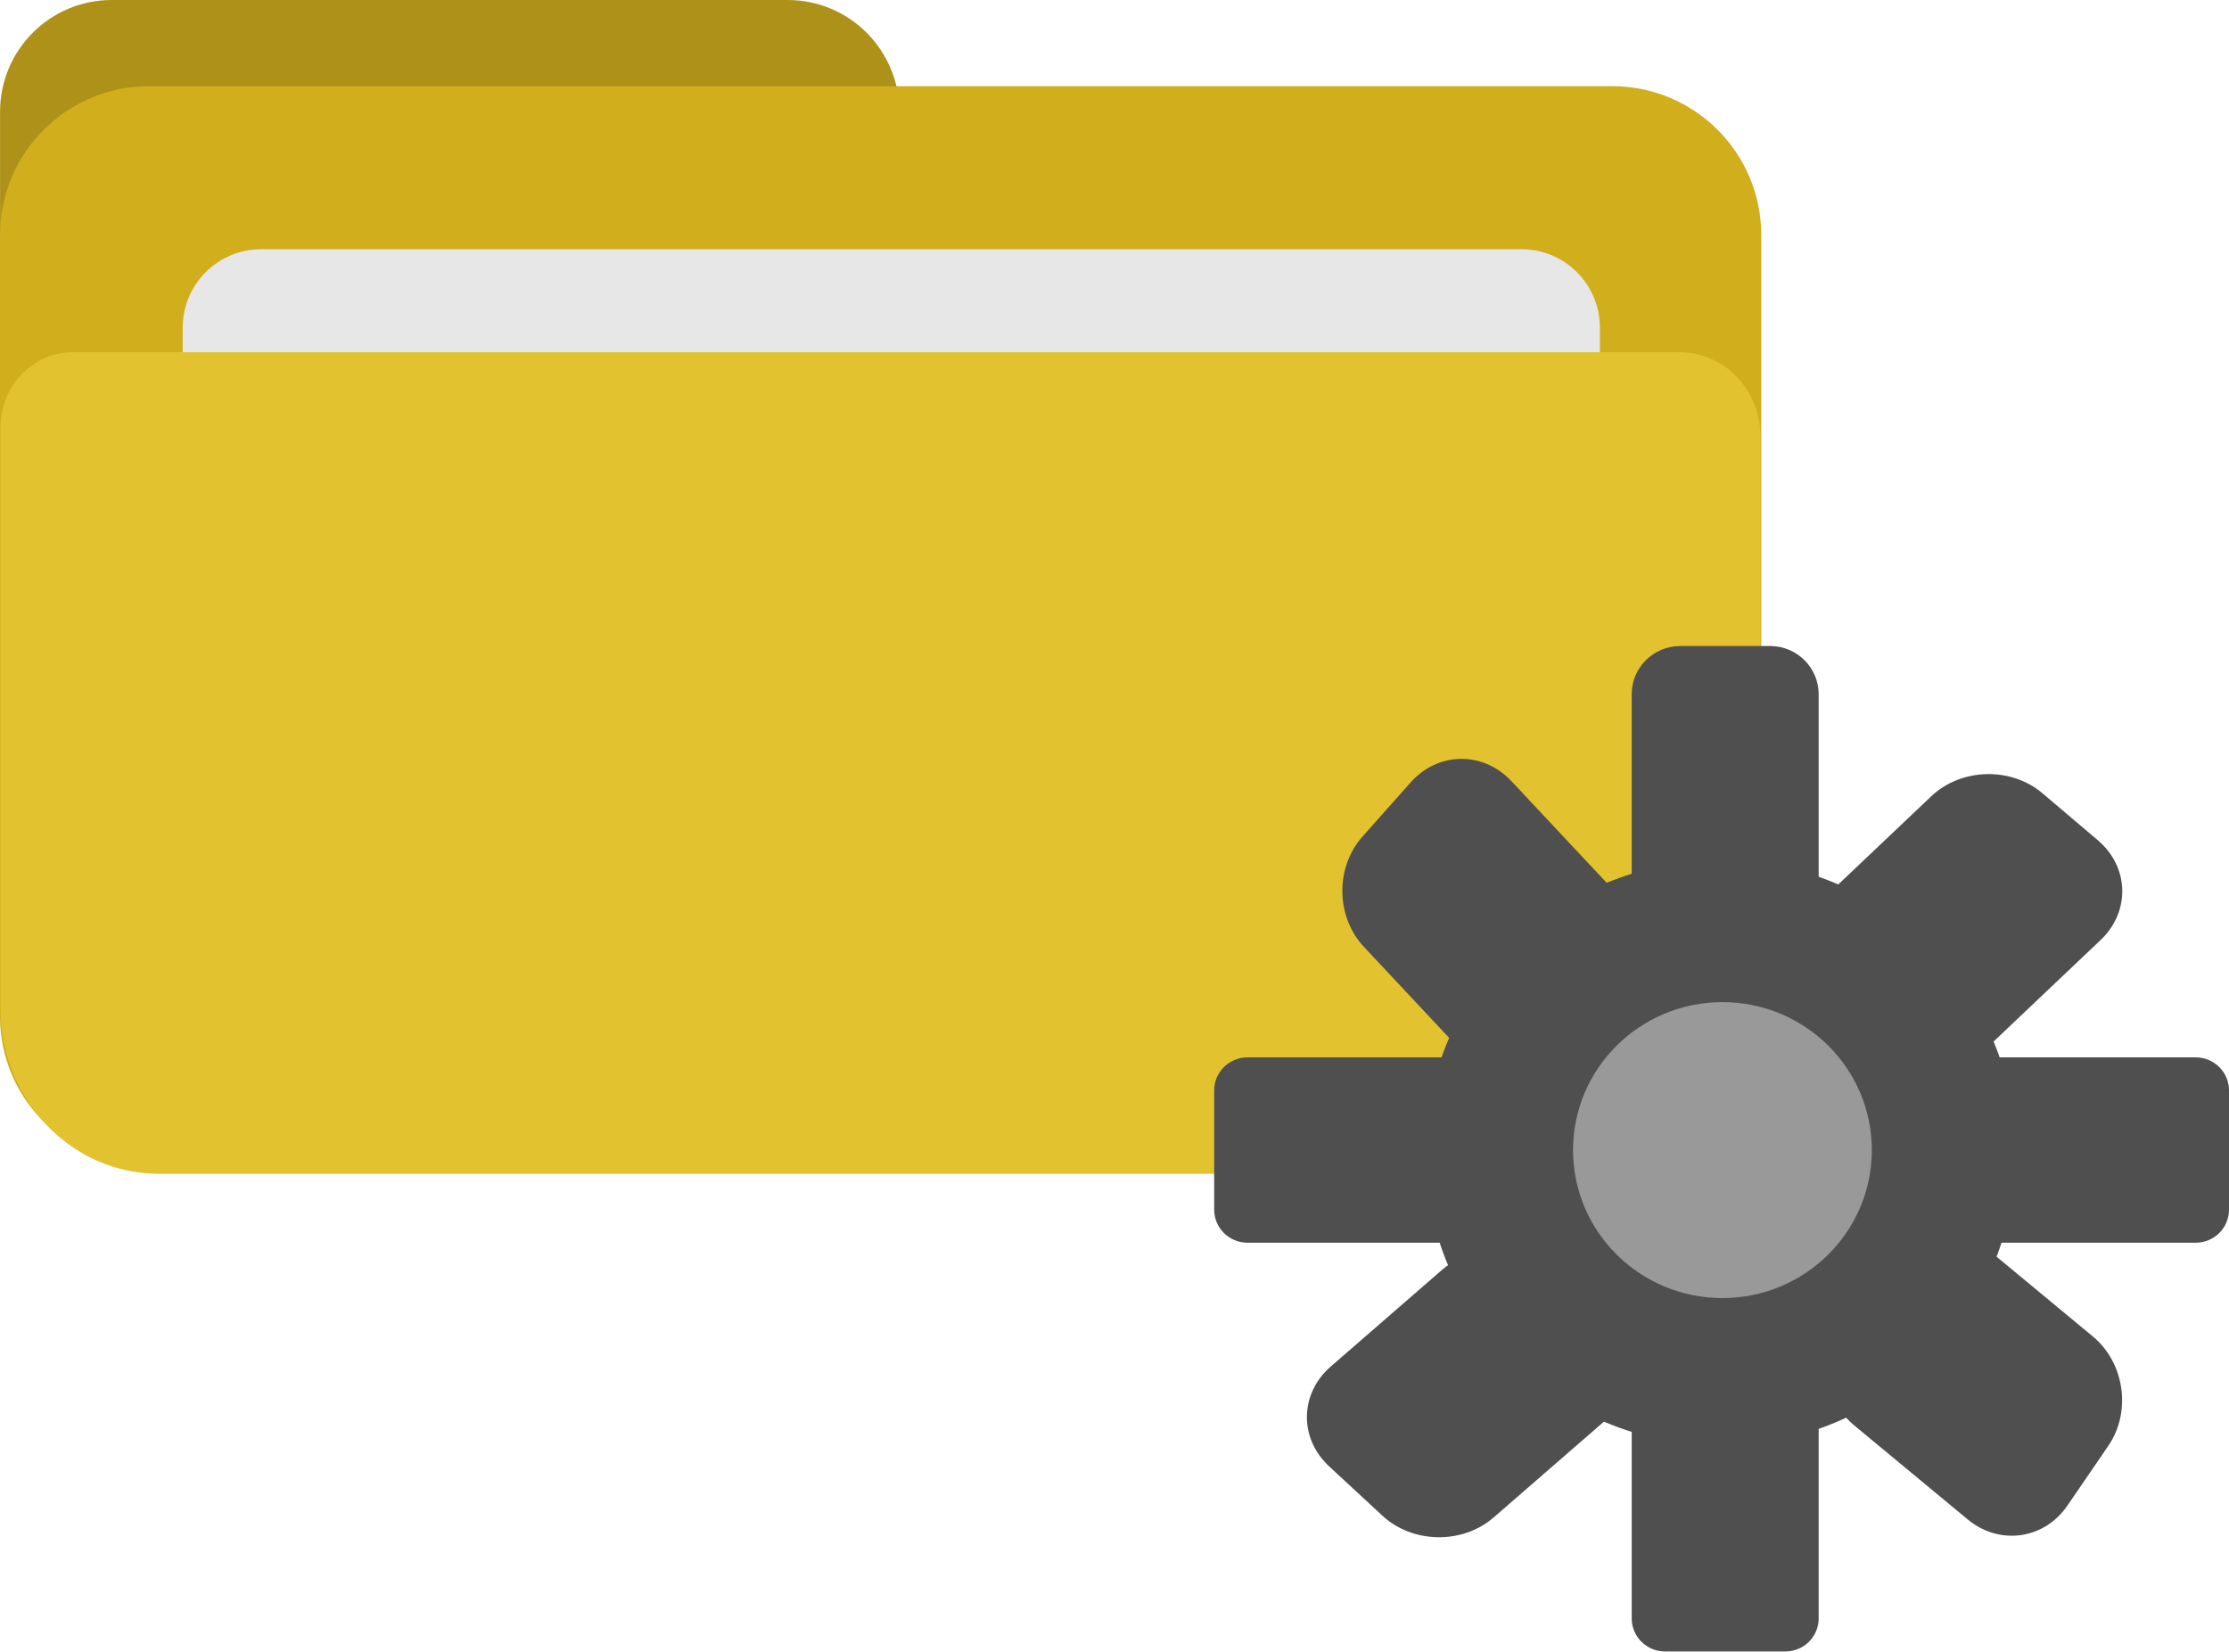
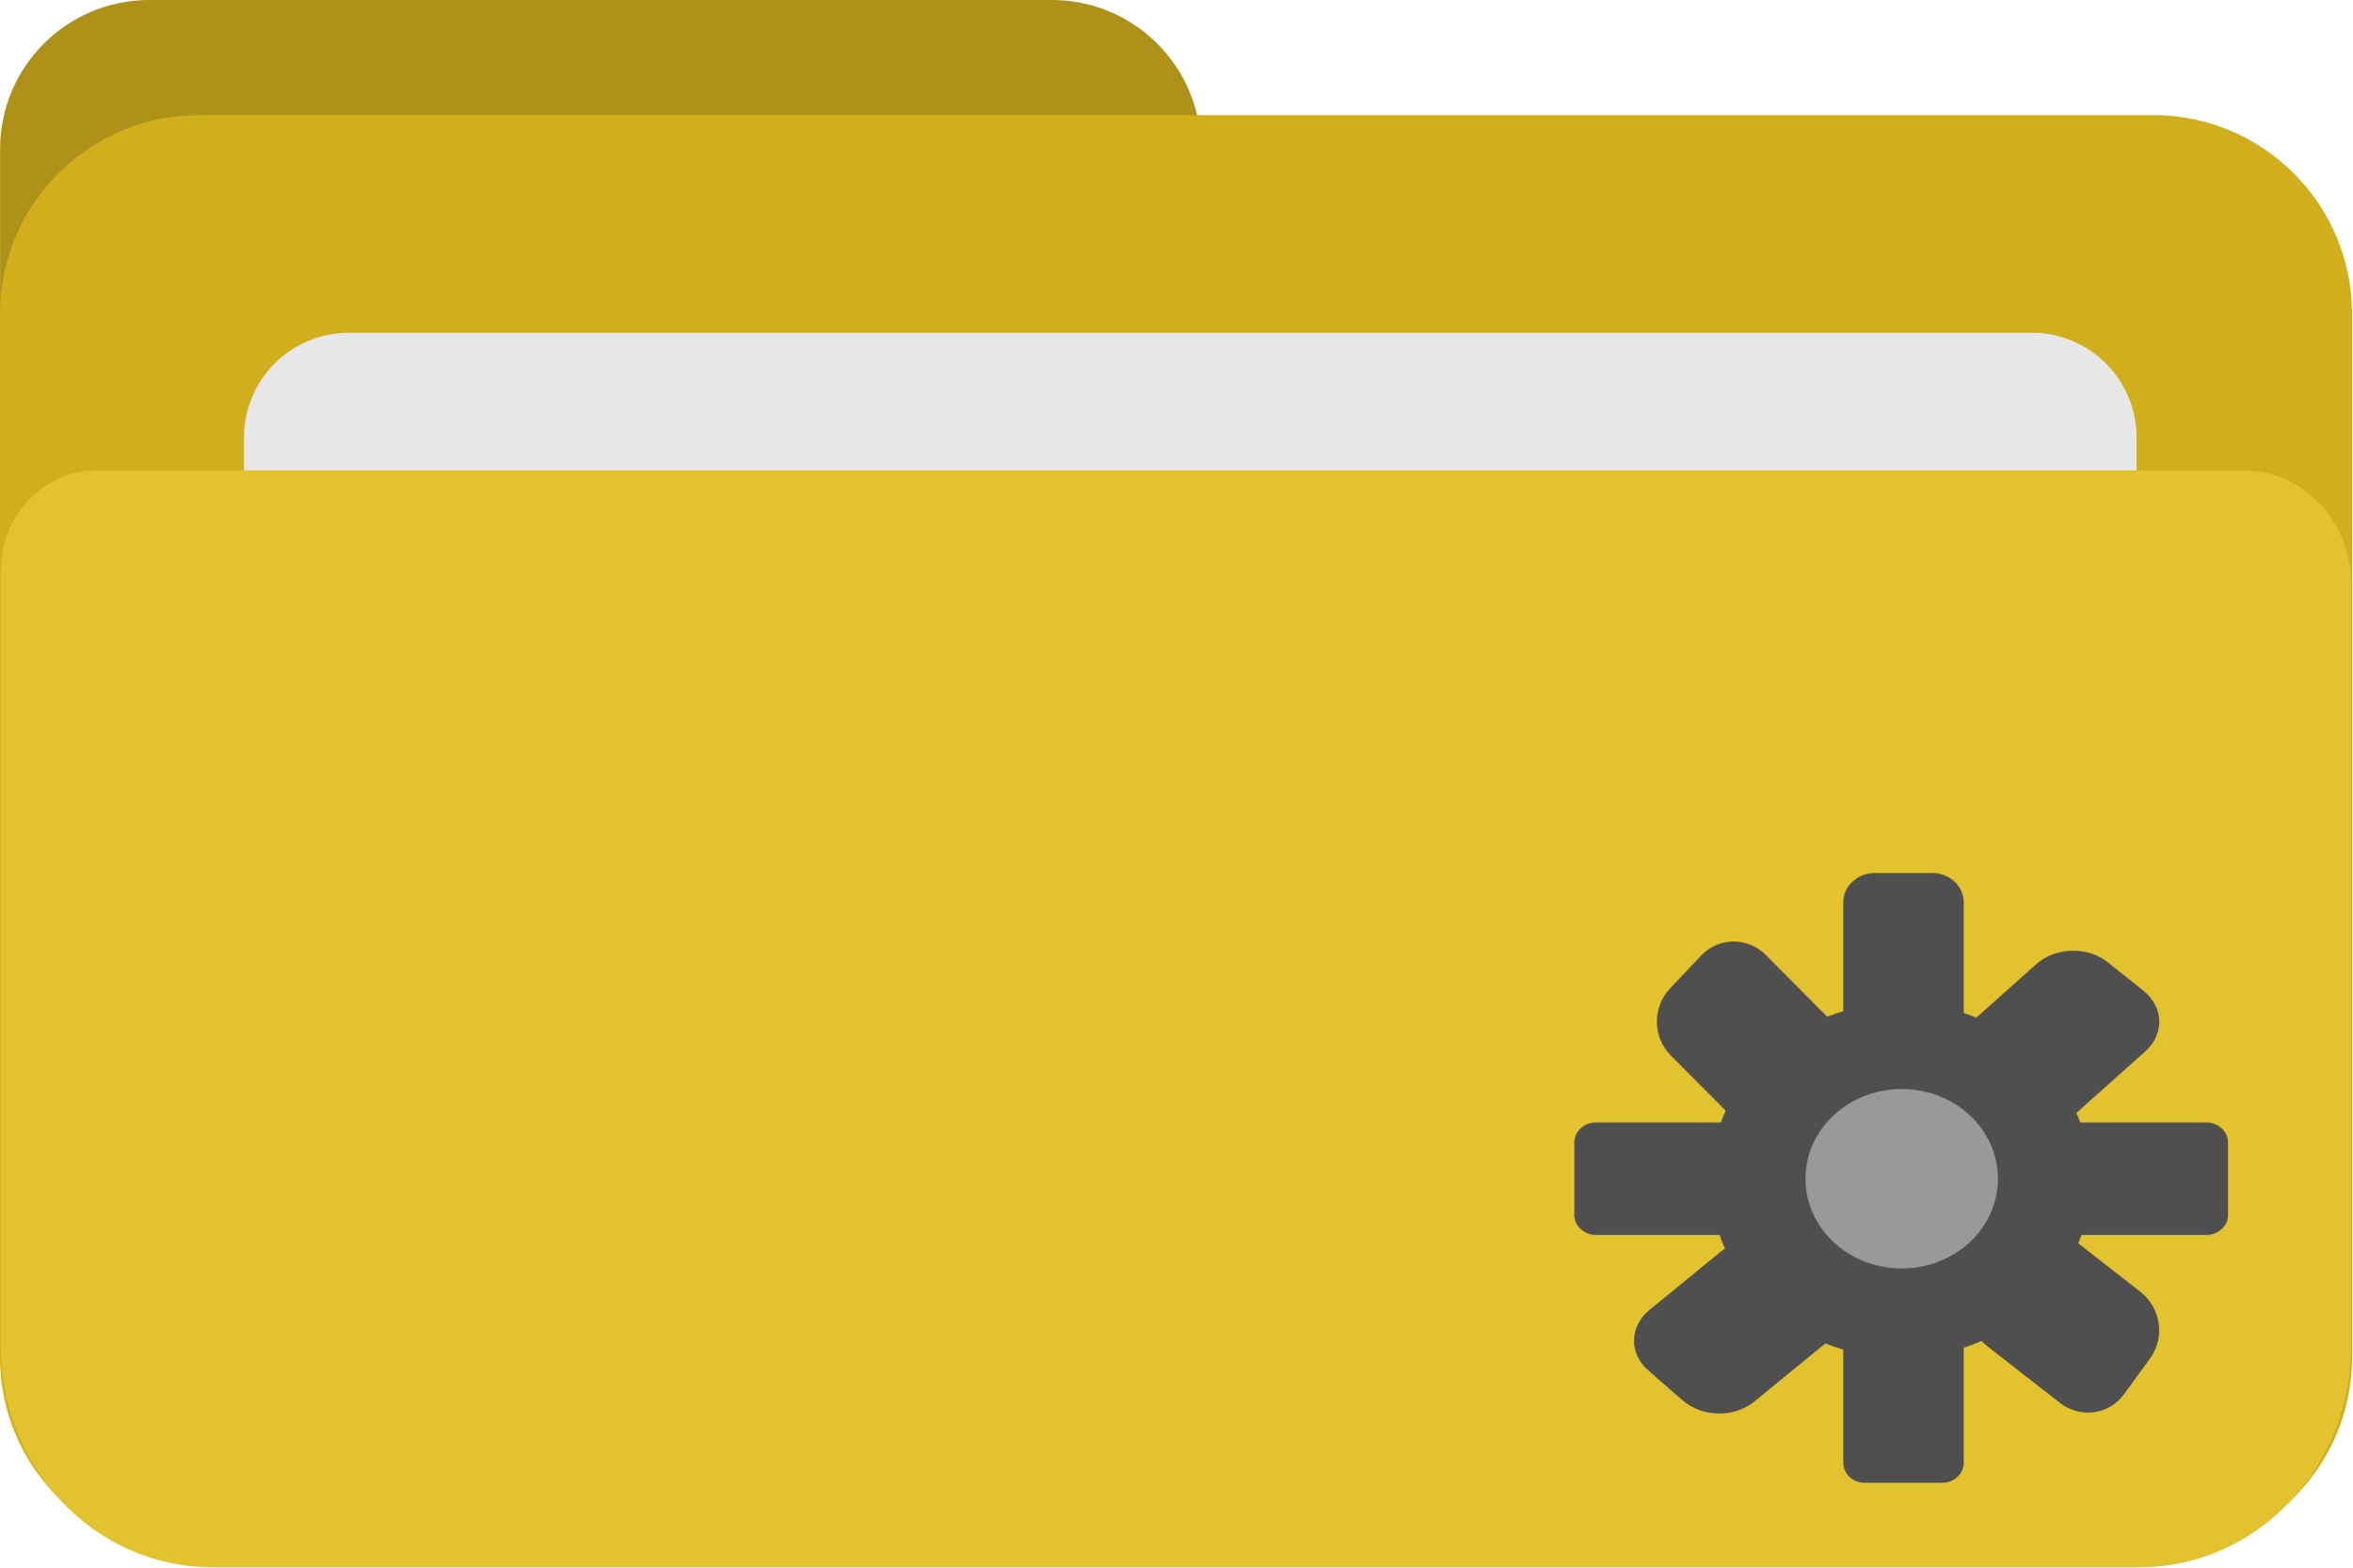
- <svg xmlns="http://www.w3.org/2000/svg" width="208.477mm" height="154.473mm" viewBox="0 0 208.477 154.473" version="1.1" id="svg1" xml:space="preserve">
+ <svg xmlns="http://www.w3.org/2000/svg" width="164.73mm" height="109.791mm" viewBox="0 0 164.73 109.791" version="1.1" id="svg1" xml:space="preserve">
  <defs id="defs1" />
  <g id="layer1" transform="translate(-24.11997,-112.1125)">
-     <path style="fill:#ae9118;fill-opacity:1;stroke-width:0.264" id="rect2" width="84.112" height="28.967" x="24.125" y="112.112" ry="0" rx="0" d="M 34.575,112.112 H 97.787 a 10.45,10.45 45 0 1 10.45,10.45 l 0,18.517 H 24.125 V 122.562 a 10.45,10.45 135 0 1 10.45,-10.45 z" />
-     <rect style="fill:#d0ae1c;fill-opacity:1;stroke-width:0.265;stroke-dasharray:none" id="rect1" width="164.73" height="100.935" x="24.12" y="120.174" ry="13.933" />
-     <path style="fill:#e7e7e7;fill-opacity:1;stroke-width:0.277;stroke-dasharray:none" id="rect126" width="132.55" height="14.667" x="41.208" y="135.425" ry="0" rx="0" d="M 48.542,135.425 H 166.425 a 7.333,7.333 45 0 1 7.333,7.333 v 7.333 H 41.208 v -7.333 a 7.333,7.333 135 0 1 7.333,-7.333 z" />
-     <path style="fill:#e3c230;fill-opacity:1;stroke:none;stroke-width:0.278;stroke-dasharray:none;stroke-opacity:1" id="rect125" width="164.606" height="73.544" x="24.167" y="148.359" ry="0" rx="0" d="M 30.91,148.359 H 181.234 a 7.538,7.538 45 0 1 7.538,7.538 v 51.203 a 14.803,14.803 135 0 1 -14.803,14.803 H 38.97 A 14.803,14.803 45 0 1 24.167,207.1 v -51.997 a 6.744,6.744 135 0 1 6.744,-6.744 z" transform="matrix(1,0,0,1.044871,0,-9.957003)" />
-     <g id="layer1-5" transform="matrix(0.4623654,0,0,0.4584347,136.2475,149.5721)">
+     <g id="g1">
+       <path style="fill:#ae9118;fill-opacity:1;stroke-width:0.264" id="rect2" width="84.112" height="28.967" x="24.125" y="112.112" ry="0" rx="0" d="M 34.575,112.112 H 97.787 a 10.45,10.45 45 0 1 10.45,10.45 l 0,18.517 H 24.125 V 122.562 a 10.45,10.45 135 0 1 10.45,-10.45 z" />
+       <rect style="fill:#d0ae1c;fill-opacity:1;stroke-width:0.265;stroke-dasharray:none" id="rect1" width="164.73" height="100.935" x="24.12" y="120.174" ry="13.933" />
+       <path style="fill:#e7e7e7;fill-opacity:1;stroke-width:0.277;stroke-dasharray:none" id="rect126" width="132.55" height="14.667" x="41.208" y="135.425" ry="0" rx="0" d="M 48.542,135.425 H 166.425 a 7.333,7.333 45 0 1 7.333,7.333 v 7.333 H 41.208 v -7.333 a 7.333,7.333 135 0 1 7.333,-7.333 z" />
+       <path style="fill:#e3c230;fill-opacity:1;stroke:none;stroke-width:0.278;stroke-dasharray:none;stroke-opacity:1" id="rect125" width="164.606" height="73.544" x="24.167" y="148.359" ry="0" rx="0" d="M 30.91,148.359 H 181.234 a 7.538,7.538 45 0 1 7.538,7.538 v 51.203 a 14.803,14.803 135 0 1 -14.803,14.803 H 38.97 A 14.803,14.803 45 0 1 24.167,207.1 v -51.997 a 6.744,6.744 135 0 1 6.744,-6.744 z" transform="matrix(1,0,0,1.044871,0,-9.957003)" />
+     </g>
+     <g id="layer1-5" transform="matrix(0.2230198,0,0,0.2082065,133.6901,162.8417)">
      <ellipse style="fill:#4f4f4f;fill-opacity:1;stroke:none;stroke-width:13.229;stroke-dasharray:none" id="path1" cx="105.543" cy="153.506" rx="59.697" ry="59.697" />
      <ellipse style="fill:#999999;fill-opacity:1;stroke:none;stroke-width:13.229;stroke-dasharray:none" id="path2" cx="105.914" cy="152.949" rx="30.219" ry="30.19" />
      <rect style="fill:#4f4f4f;fill-opacity:1;stroke:none;stroke-width:15.977;stroke-dasharray:none" id="rect2-3" width="37.82" height="71.933" x="87.56" y="50.099" ry="9.833" />
      <rect style="fill:#4f4f4f;fill-opacity:1;stroke:none;stroke-width:13.229;stroke-dasharray:none" id="rect3" width="37.82" height="71.933" x="87.56" y="183.312" ry="6.741" />
      <rect style="fill:#4f4f4f;fill-opacity:1;stroke:none;stroke-width:13.229;stroke-dasharray:none" id="rect4" width="37.82" height="71.933" x="134.027" y="-208.384" ry="6.741" transform="rotate(90)" />
      <rect style="fill:#4f4f4f;fill-opacity:1;stroke:none;stroke-width:13.229;stroke-dasharray:none" id="rect5" width="37.82" height="71.933" x="134.027" y="-75.035" ry="6.741" transform="rotate(90)" />
      <rect style="fill:#4f4f4f;fill-opacity:1;stroke:none;stroke-width:21.683;stroke-dasharray:none" id="rect6" width="45.102" height="60.229" x="161.573" y="-50.291" ry="15.185" transform="matrix(0.7598531,0.6500948,-0.7225866,0.6912804,0,0)" />
      <rect style="fill:#4f4f4f;fill-opacity:1;stroke:none;stroke-width:21.683;stroke-dasharray:none" id="rect7" width="45.102" height="60.229" x="166.664" y="81.392" ry="15.185" transform="matrix(0.7306973,0.6827015,-0.7521253,0.6590201,0,0)" />
      <rect style="fill:#4f4f4f;fill-opacity:1;stroke:none;stroke-width:21.683;stroke-dasharray:none" id="rect8" width="45.102" height="60.229" x="6.564" y="-144.316" ry="15.185" transform="matrix(-0.6612101,0.7502008,-0.6805683,-0.7326846,0,0)" />
      <rect style="fill:#4f4f4f;fill-opacity:1;stroke:none;stroke-width:21.683;stroke-dasharray:none" id="rect9" width="45.102" height="60.229" x="30.726" y="-273.362" ry="15.185" transform="matrix(-0.5615926,0.8274139,-0.7673251,-0.6412583,0,0)" />
    </g>
  </g>
</svg>
